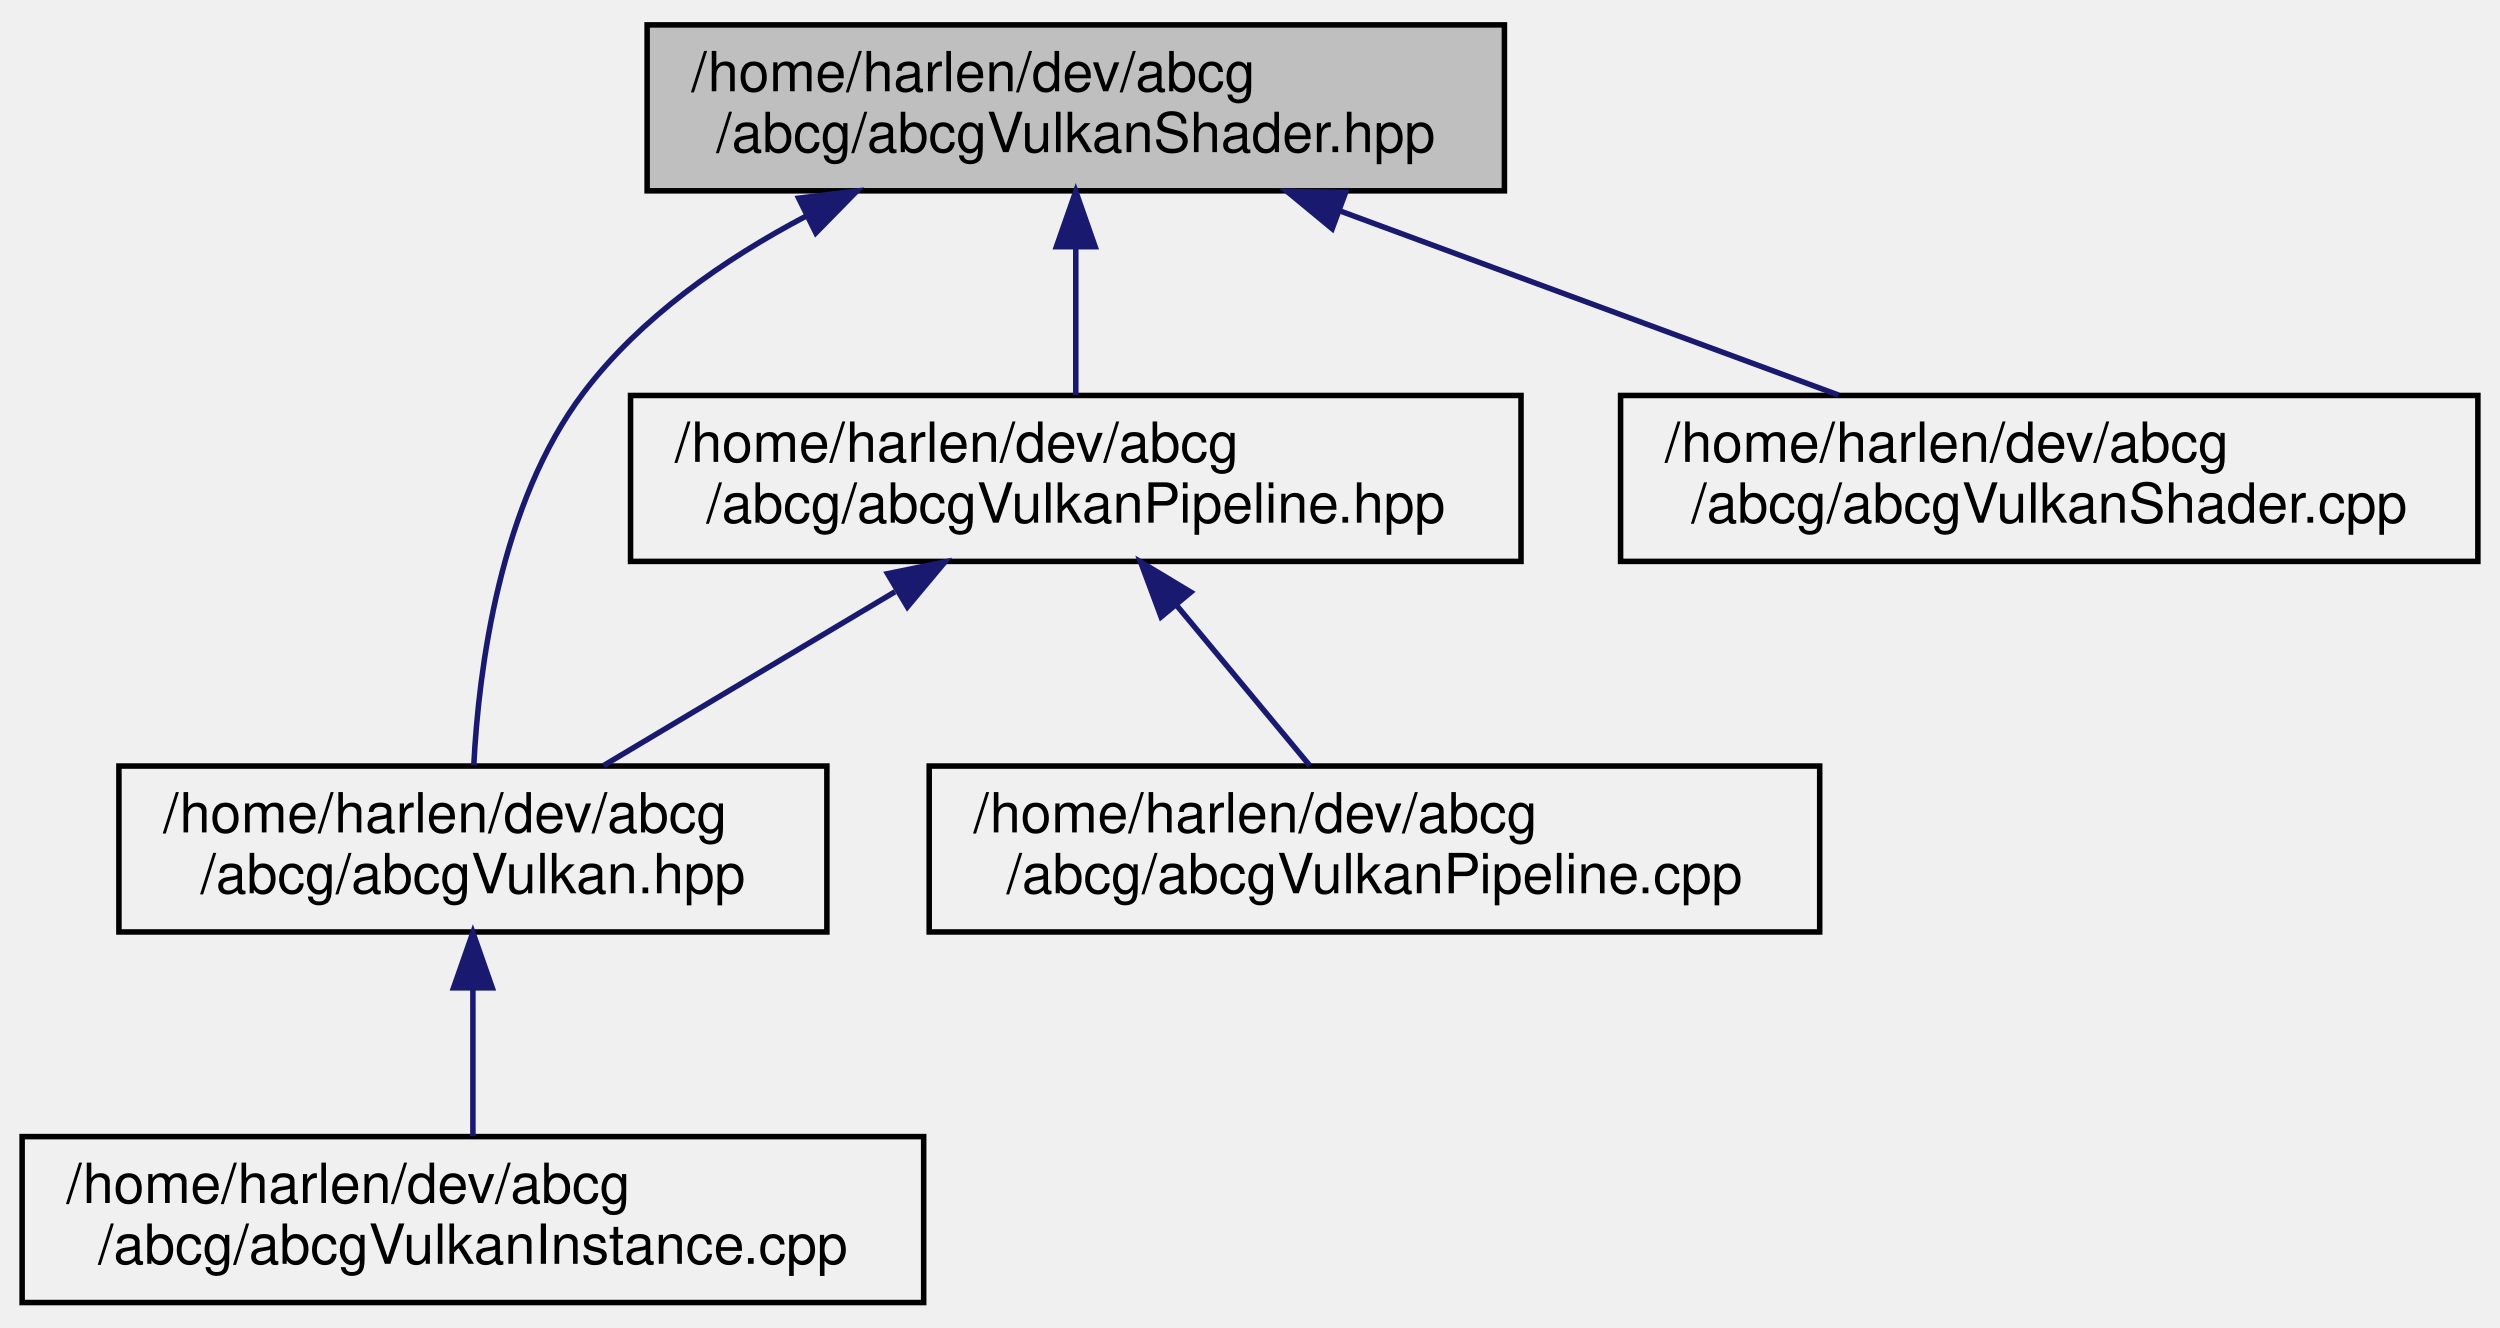
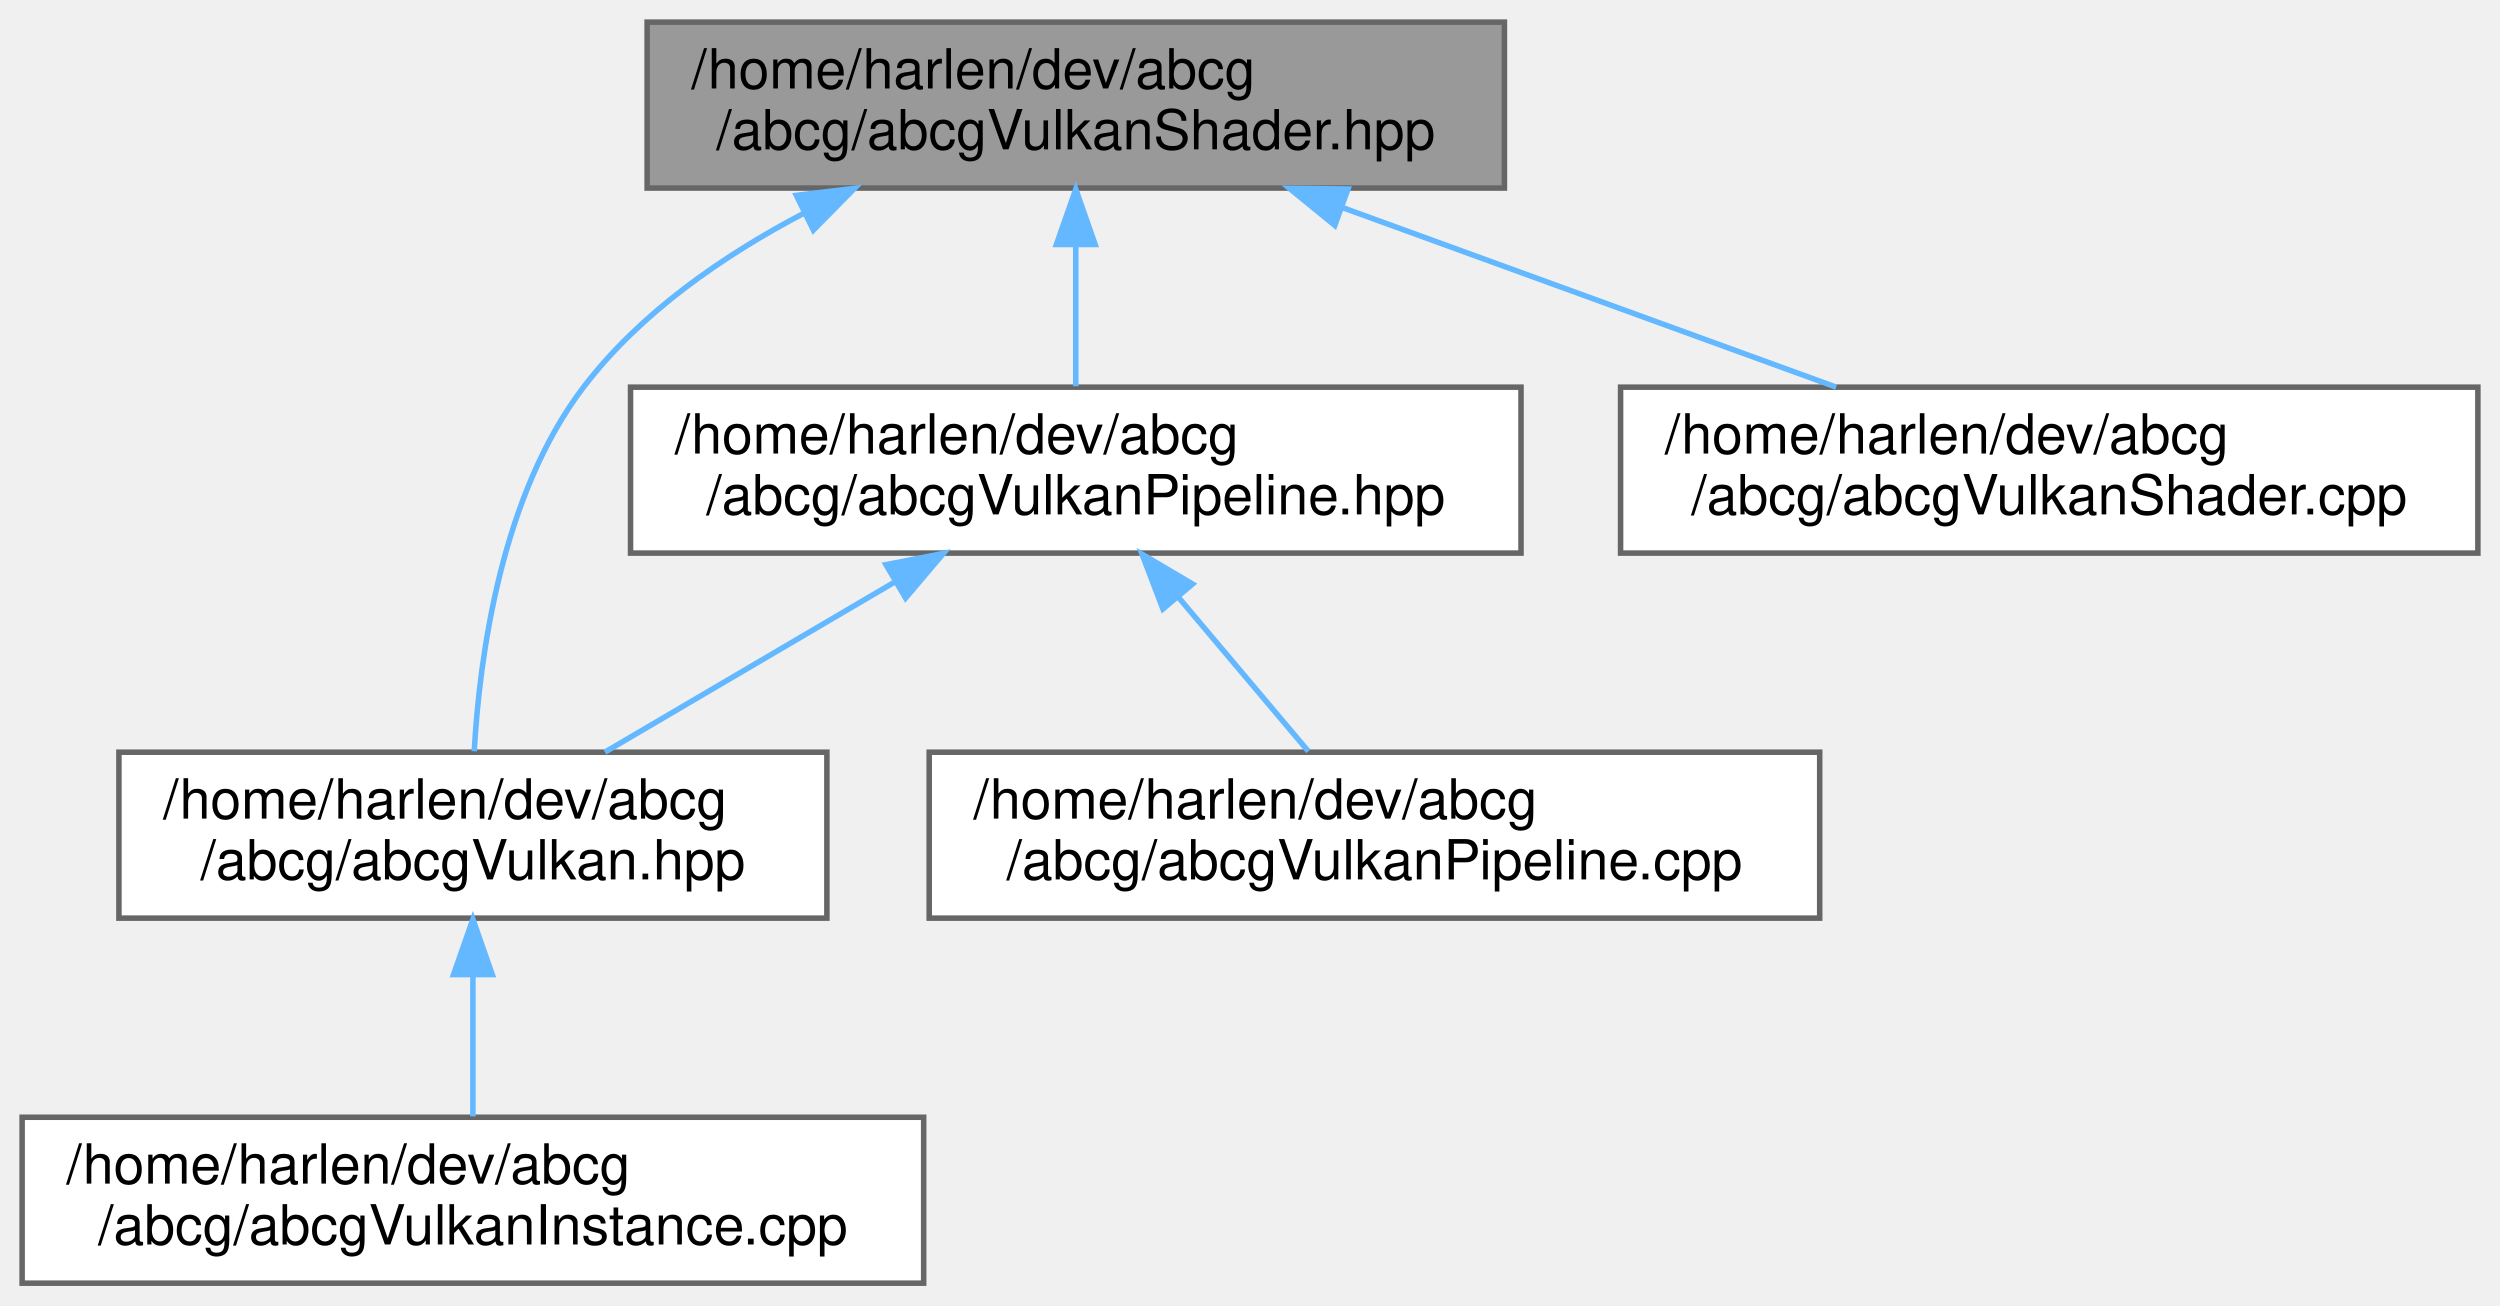
- <svg xmlns="http://www.w3.org/2000/svg" xmlns:xlink="http://www.w3.org/1999/xlink" width="452pt" height="240pt" viewBox="0.00 0.00 452.00 240.00">
-   <g id="graph0" class="graph" transform="scale(1 1) rotate(0) translate(4 236)">
-     <g id="node1" class="node">
-       <g id="a_node1">
+ <svg xmlns="http://www.w3.org/2000/svg" xmlns:xlink="http://www.w3.org/1999/xlink" width="452pt" height="236pt" viewBox="0.00 0.00 452.00 236.00">
+   <g id="graph0" class="graph" transform="scale(1 1) rotate(0) translate(4 232)">
+     <g id="Node000001" class="node">
+       <g id="a_Node000001">
        <a xlink:title="Declaration of helper functions for creating Vulkan shaders.">
-           <polygon fill="#bfbfbf" stroke="black" points="113,-201.5 113,-231.5 268,-231.5 268,-201.5 113,-201.5" />
-           <text text-anchor="start" x="121" y="-219.5" font-family="Helvetica,sans-Serif" font-size="10.00">/home/harlen/dev/abcg</text>
-           <text text-anchor="middle" x="190.5" y="-208.5" font-family="Helvetica,sans-Serif" font-size="10.00">/abcg/abcgVulkanShader.hpp</text>
+           <polygon fill="#999999" stroke="#666666" points="268,-228 113,-228 113,-198 268,-198 268,-228" />
+           <text text-anchor="start" x="121" y="-216" font-family="Helvetica,sans-Serif" font-size="10.00">/home/harlen/dev/abcg</text>
+           <text text-anchor="middle" x="190.5" y="-205" font-family="Helvetica,sans-Serif" font-size="10.00">/abcg/abcgVulkanShader.hpp</text>
        </a>
      </g>
    </g>
-     <g id="node2" class="node">
-       <g id="a_node2">
+     <g id="Node000002" class="node">
+       <g id="a_Node000002">
        <a xlink:href="abcgVulkan_8hpp.html" target="_top" xlink:title="Header file for Vulkan-related functions and classes.">
-           <polygon fill="none" stroke="black" points="17.5,-67.5 17.5,-97.5 145.5,-97.5 145.5,-67.5 17.5,-67.5" />
-           <text text-anchor="start" x="25.5" y="-85.5" font-family="Helvetica,sans-Serif" font-size="10.00">/home/harlen/dev/abcg</text>
-           <text text-anchor="middle" x="81.5" y="-74.5" font-family="Helvetica,sans-Serif" font-size="10.00">/abcg/abcgVulkan.hpp</text>
+           <polygon fill="white" stroke="#666666" points="145.5,-96 17.5,-96 17.5,-66 145.5,-66 145.5,-96" />
+           <text text-anchor="start" x="25.5" y="-84" font-family="Helvetica,sans-Serif" font-size="10.00">/home/harlen/dev/abcg</text>
+           <text text-anchor="middle" x="81.5" y="-73" font-family="Helvetica,sans-Serif" font-size="10.00">/abcg/abcgVulkan.hpp</text>
        </a>
      </g>
    </g>
-     <g id="edge1" class="edge">
-       <path fill="none" stroke="midnightblue" d="M141.75,-196.93C126.9,-189.12 111.8,-178.61 101.5,-165 86.38,-145.02 82.55,-115.09 81.66,-97.61" />
-       <polygon fill="midnightblue" stroke="midnightblue" points="140.4,-200.17 150.92,-201.46 143.5,-193.89 140.4,-200.17" />
-     </g>
-     <g id="node4" class="node">
-       <g id="a_node4">
-         <a xlink:href="abcgVulkanPipeline_8hpp.html" target="_top" xlink:title="Header file of abcg::VulkanPipeline.">
-           <polygon fill="none" stroke="black" points="110,-134.5 110,-164.5 271,-164.5 271,-134.5 110,-134.5" />
-           <text text-anchor="start" x="118" y="-152.5" font-family="Helvetica,sans-Serif" font-size="10.00">/home/harlen/dev/abcg</text>
-           <text text-anchor="middle" x="190.5" y="-141.5" font-family="Helvetica,sans-Serif" font-size="10.00">/abcg/abcgVulkanPipeline.hpp</text>
+     <g id="edge1_Node000001_Node000002" class="edge">
+       <g id="a_edge1_Node000001_Node000002">
+         <a xlink:title=" ">
+           <path fill="none" stroke="#63b8ff" d="M141.4,-193.48C126.68,-185.77 111.74,-175.42 101.5,-162 86.65,-142.54 82.71,-113.38 81.74,-96.17" />
+           <polygon fill="#63b8ff" stroke="#63b8ff" points="139.98,-196.68 150.5,-197.95 143.06,-190.4 139.98,-196.68" />
        </a>
      </g>
    </g>
-     <g id="edge3" class="edge">
-       <path fill="none" stroke="midnightblue" d="M190.5,-191.11C190.5,-182.15 190.5,-172.32 190.5,-164.58" />
-       <polygon fill="midnightblue" stroke="midnightblue" points="187,-191.4 190.5,-201.4 194,-191.4 187,-191.4" />
-     </g>
-     <g id="node6" class="node">
-       <g id="a_node6">
-         <a xlink:href="abcgVulkanShader_8cpp.html" target="_top" xlink:title="Definition of helper functions for creating Vulkan shaders.">
-           <polygon fill="none" stroke="black" points="289,-134.5 289,-164.5 444,-164.5 444,-134.5 289,-134.5" />
-           <text text-anchor="start" x="297" y="-152.5" font-family="Helvetica,sans-Serif" font-size="10.00">/home/harlen/dev/abcg</text>
-           <text text-anchor="middle" x="366.5" y="-141.5" font-family="Helvetica,sans-Serif" font-size="10.00">/abcg/abcgVulkanShader.cpp</text>
+     <g id="Node000004" class="node">
+       <g id="a_Node000004">
+         <a xlink:href="abcgVulkanPipeline_8hpp.html" target="_top" xlink:title="Header file of abcg::VulkanPipeline.">
+           <polygon fill="white" stroke="#666666" points="271,-162 110,-162 110,-132 271,-132 271,-162" />
+           <text text-anchor="start" x="118" y="-150" font-family="Helvetica,sans-Serif" font-size="10.00">/home/harlen/dev/abcg</text>
+           <text text-anchor="middle" x="190.5" y="-139" font-family="Helvetica,sans-Serif" font-size="10.00">/abcg/abcgVulkanPipeline.hpp</text>
        </a>
      </g>
    </g>
-     <g id="edge6" class="edge">
-       <path fill="none" stroke="midnightblue" d="M238.38,-197.82C266.67,-187.37 301.99,-174.32 328.39,-164.58" />
-       <polygon fill="midnightblue" stroke="midnightblue" points="236.86,-194.65 228.69,-201.4 239.28,-201.21 236.86,-194.65" />
-     </g>
-     <g id="node3" class="node">
-       <g id="a_node3">
-         <a xlink:href="abcgVulkanInstance_8cpp.html" target="_top" xlink:title="Definition of abcg::VulkanInstance.">
-           <polygon fill="none" stroke="black" points="0,-0.5 0,-30.5 163,-30.5 163,-0.5 0,-0.5" />
-           <text text-anchor="start" x="8" y="-18.5" font-family="Helvetica,sans-Serif" font-size="10.00">/home/harlen/dev/abcg</text>
-           <text text-anchor="middle" x="81.5" y="-7.5" font-family="Helvetica,sans-Serif" font-size="10.00">/abcg/abcgVulkanInstance.cpp</text>
+     <g id="edge3_Node000001_Node000004" class="edge">
+       <g id="a_edge3_Node000001_Node000004">
+         <a xlink:title=" ">
+           <path fill="none" stroke="#63b8ff" d="M190.5,-187.54C190.5,-178.96 190.5,-169.61 190.5,-162.16" />
+           <polygon fill="#63b8ff" stroke="#63b8ff" points="187,-187.8 190.5,-197.8 194,-187.8 187,-187.8" />
        </a>
      </g>
    </g>
-     <g id="edge2" class="edge">
-       <path fill="none" stroke="midnightblue" d="M81.5,-57.11C81.5,-48.15 81.5,-38.32 81.5,-30.58" />
-       <polygon fill="midnightblue" stroke="midnightblue" points="78,-57.4 81.5,-67.4 85,-57.4 78,-57.4" />
-     </g>
-     <g id="edge4" class="edge">
-       <path fill="none" stroke="midnightblue" d="M157.83,-129.02C140.86,-118.9 120.52,-106.77 105.11,-97.58" />
-       <polygon fill="midnightblue" stroke="midnightblue" points="156.47,-132.28 166.85,-134.4 160.05,-126.27 156.47,-132.28" />
-     </g>
-     <g id="node5" class="node">
-       <g id="a_node5">
-         <a xlink:href="abcgVulkanPipeline_8cpp.html" target="_top" xlink:title="Definition of abcg::VulkanPipeline.">
-           <polygon fill="none" stroke="black" points="164,-67.5 164,-97.5 325,-97.5 325,-67.5 164,-67.5" />
-           <text text-anchor="start" x="172" y="-85.5" font-family="Helvetica,sans-Serif" font-size="10.00">/home/harlen/dev/abcg</text>
-           <text text-anchor="middle" x="244.5" y="-74.5" font-family="Helvetica,sans-Serif" font-size="10.00">/abcg/abcgVulkanPipeline.cpp</text>
+     <g id="Node000006" class="node">
+       <g id="a_Node000006">
+         <a xlink:href="abcgVulkanShader_8cpp.html" target="_top" xlink:title="Definition of helper functions for creating Vulkan shaders.">
+           <polygon fill="white" stroke="#666666" points="444,-162 289,-162 289,-132 444,-132 444,-162" />
+           <text text-anchor="start" x="297" y="-150" font-family="Helvetica,sans-Serif" font-size="10.00">/home/harlen/dev/abcg</text>
+           <text text-anchor="middle" x="366.5" y="-139" font-family="Helvetica,sans-Serif" font-size="10.00">/abcg/abcgVulkanShader.cpp</text>
        </a>
      </g>
    </g>
-     <g id="edge5" class="edge">
-       <path fill="none" stroke="midnightblue" d="M208.82,-126.45C216.75,-116.9 225.8,-106 232.81,-97.58" />
-       <polygon fill="midnightblue" stroke="midnightblue" points="205.92,-124.47 202.22,-134.4 211.3,-128.94 205.92,-124.47" />
+     <g id="edge6_Node000001_Node000006" class="edge">
+       <g id="a_edge6_Node000001_Node000006">
+         <a xlink:title=" ">
+           <path fill="none" stroke="#63b8ff" d="M238.74,-194.46C266.82,-184.25 301.74,-171.55 327.97,-162.01" />
+           <polygon fill="#63b8ff" stroke="#63b8ff" points="237.33,-191.25 229.12,-197.95 239.72,-197.83 237.33,-191.25" />
+         </a>
+       </g>
+     </g>
+     <g id="Node000003" class="node">
+       <g id="a_Node000003">
+         <a xlink:href="abcgVulkanInstance_8cpp.html" target="_top" xlink:title="Definition of abcg::VulkanInstance.">
+           <polygon fill="white" stroke="#666666" points="163,-30 0,-30 0,0 163,0 163,-30" />
+           <text text-anchor="start" x="8" y="-18" font-family="Helvetica,sans-Serif" font-size="10.00">/home/harlen/dev/abcg</text>
+           <text text-anchor="middle" x="81.5" y="-7" font-family="Helvetica,sans-Serif" font-size="10.00">/abcg/abcgVulkanInstance.cpp</text>
+         </a>
+       </g>
+     </g>
+     <g id="edge2_Node000002_Node000003" class="edge">
+       <g id="a_edge2_Node000002_Node000003">
+         <a xlink:title=" ">
+           <path fill="none" stroke="#63b8ff" d="M81.5,-55.54C81.5,-46.96 81.5,-37.61 81.5,-30.16" />
+           <polygon fill="#63b8ff" stroke="#63b8ff" points="78,-55.8 81.5,-65.8 85,-55.8 78,-55.8" />
+         </a>
+       </g>
+     </g>
+     <g id="edge4_Node000004_Node000002" class="edge">
+       <g id="a_edge4_Node000004_Node000002">
+         <a xlink:title=" ">
+           <path fill="none" stroke="#63b8ff" d="M157.62,-126.69C140.79,-116.82 120.69,-105.01 105.36,-96.01" />
+           <polygon fill="#63b8ff" stroke="#63b8ff" points="156.18,-129.91 166.58,-131.95 159.73,-123.87 156.18,-129.91" />
+         </a>
+       </g>
+     </g>
+     <g id="Node000005" class="node">
+       <g id="a_Node000005">
+         <a xlink:href="abcgVulkanPipeline_8cpp.html" target="_top" xlink:title="Definition of abcg::VulkanPipeline.">
+           <polygon fill="white" stroke="#666666" points="325,-96 164,-96 164,-66 325,-66 325,-96" />
+           <text text-anchor="start" x="172" y="-84" font-family="Helvetica,sans-Serif" font-size="10.00">/home/harlen/dev/abcg</text>
+           <text text-anchor="middle" x="244.5" y="-73" font-family="Helvetica,sans-Serif" font-size="10.00">/abcg/abcgVulkanPipeline.cpp</text>
+         </a>
+       </g>
+     </g>
+     <g id="edge5_Node000004_Node000005" class="edge">
+       <g id="a_edge5_Node000004_Node000005">
+         <a xlink:title=" ">
+           <path fill="none" stroke="#63b8ff" d="M208.99,-124.09C216.78,-114.85 225.63,-104.36 232.55,-96.16" />
+           <polygon fill="#63b8ff" stroke="#63b8ff" points="206.26,-121.9 202.48,-131.8 211.61,-126.41 206.26,-121.9" />
+         </a>
+       </g>
    </g>
  </g>
</svg>
